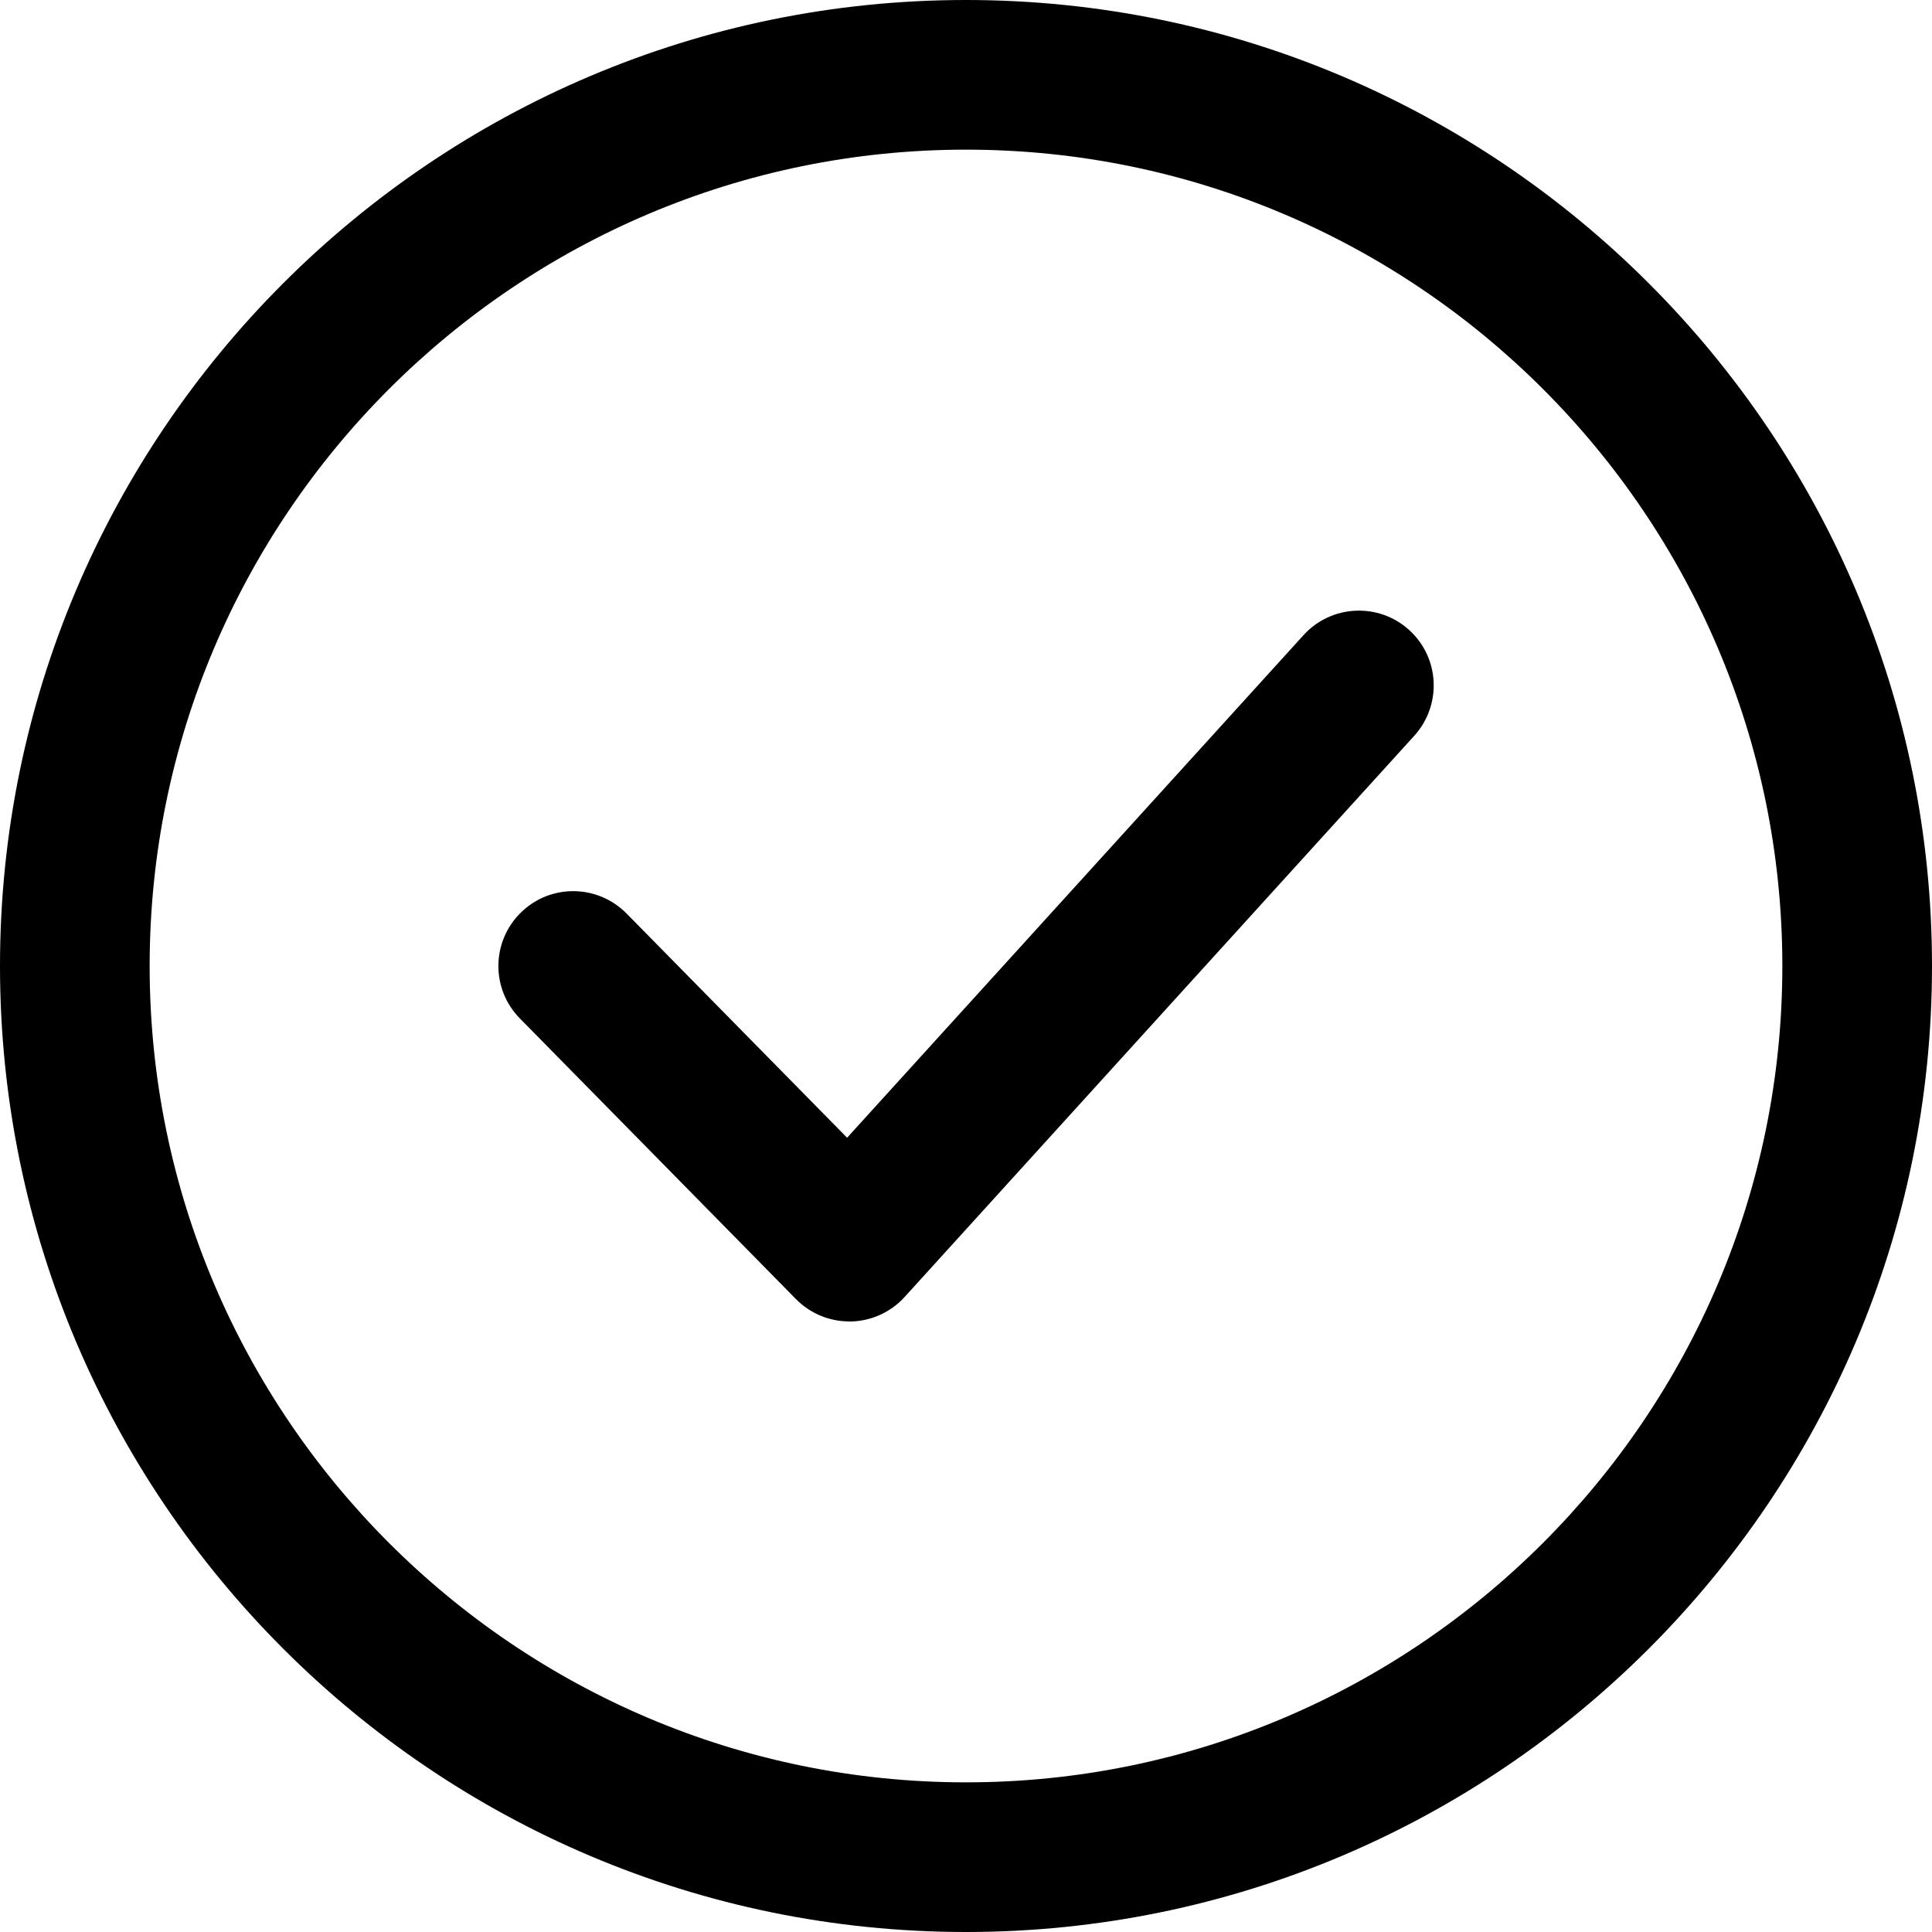
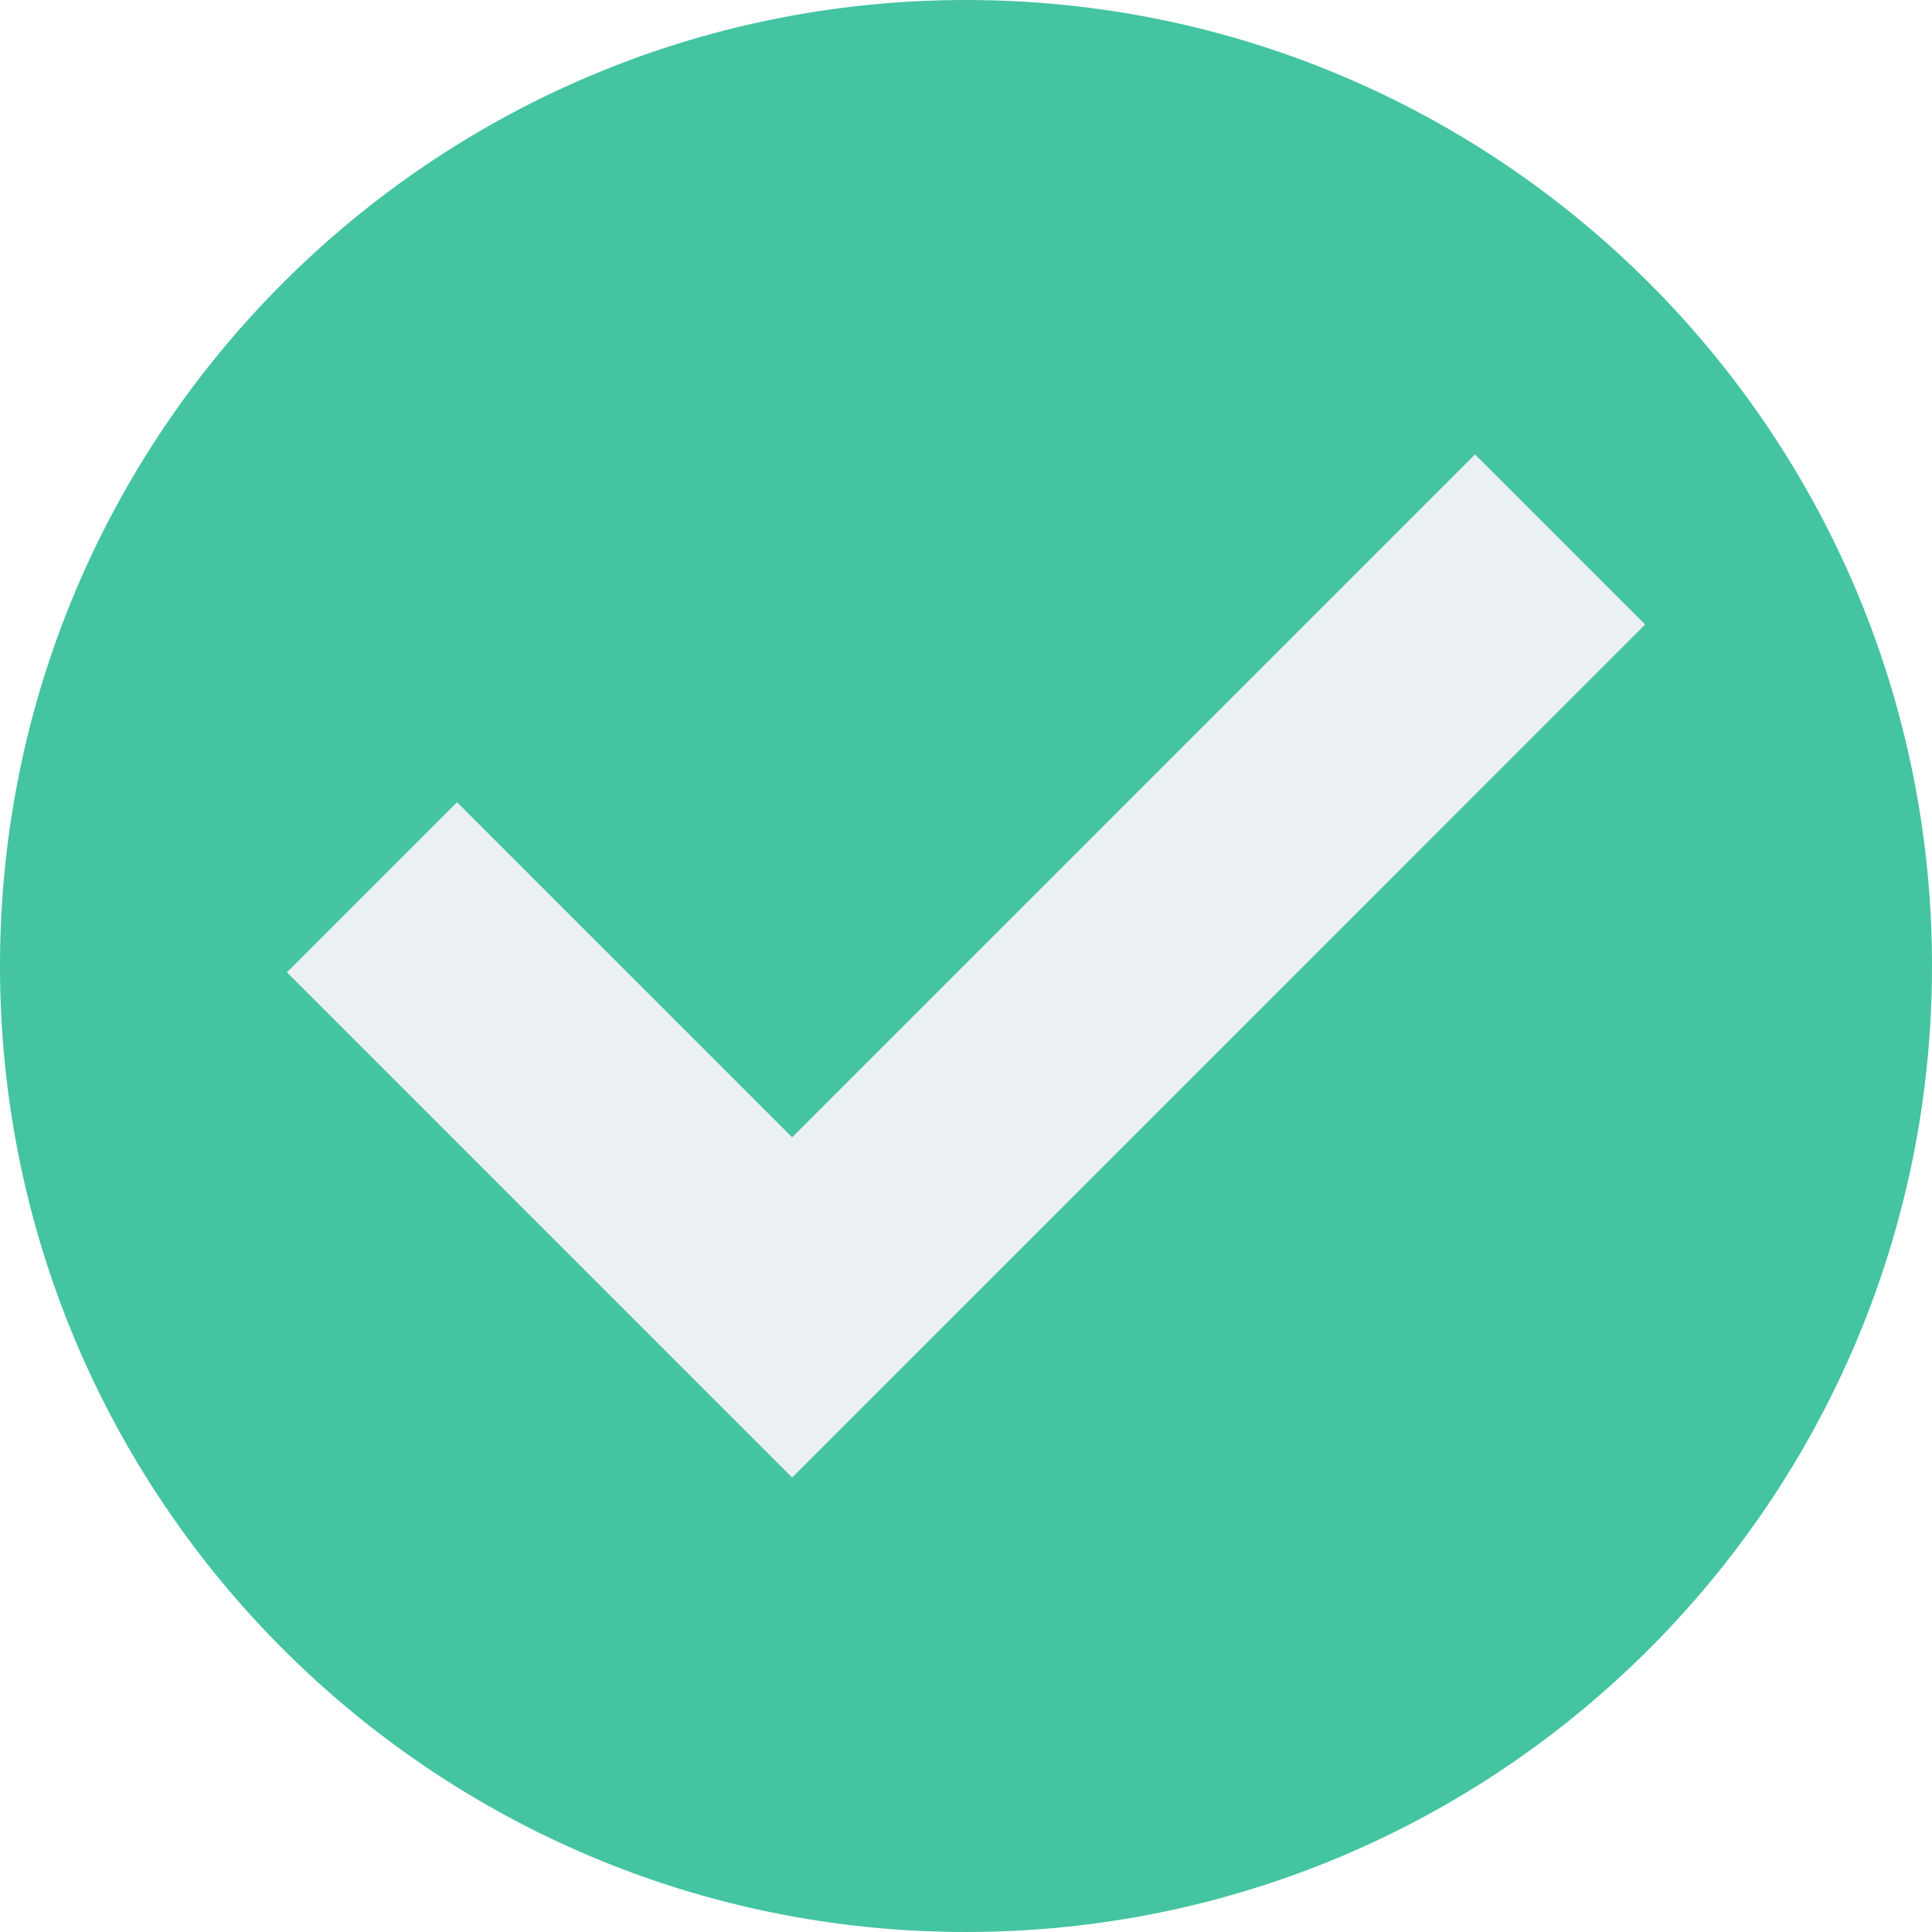
- <svg xmlns="http://www.w3.org/2000/svg" version="1.1" id="Capa_1" x="0px" y="0px" viewBox="0 0 512 512" style="enable-background:new 0 0 512 512;" xml:space="preserve">
-   <g>
-     <g>
-       <path d="M256,0C114.833,0,0,114.833,0,256s114.833,256,256,256s256-114.853,256-256S397.167,0,256,0z M256,472.341    c-119.275,0-216.341-97.046-216.341-216.341S136.725,39.659,256,39.659c119.295,0,216.341,97.046,216.341,216.341    S375.275,472.341,256,472.341z" />
-     </g>
-   </g>
-   <g>
-     <g>
-       <path d="M373.451,166.965c-8.071-7.337-20.623-6.762-27.999,1.348L224.491,301.509l-58.438-59.409    c-7.714-7.813-20.246-7.932-28.039-0.238c-7.813,7.674-7.932,20.226-0.238,28.039l73.151,74.361    c3.748,3.807,8.824,5.929,14.138,5.929c0.119,0,0.258,0,0.377,0.02c5.473-0.119,10.629-2.459,14.297-6.504l135.059-148.722    C382.156,186.854,381.561,174.322,373.451,166.965z" />
-     </g>
-   </g>
+ <svg xmlns="http://www.w3.org/2000/svg" version="1.1" id="Capa_1" x="0px" y="0px" viewBox="0 0 468.293 468.293" style="enable-background:new 0 0 468.293 468.293;" xml:space="preserve">
+   <circle style="fill:#44C4A1;" cx="234.146" cy="234.146" r="234.146" />
+   <polygon style="fill:#EBF0F3;" points="357.52,110.145 191.995,275.67 110.773,194.451 69.534,235.684 191.995,358.148   398.759,151.378 " />
  <g>
</g>
  <g>
</g>
  <g>
</g>
  <g>
</g>
  <g>
</g>
  <g>
</g>
  <g>
</g>
  <g>
</g>
  <g>
</g>
  <g>
</g>
  <g>
</g>
  <g>
</g>
  <g>
</g>
  <g>
</g>
  <g>
</g>
</svg>
